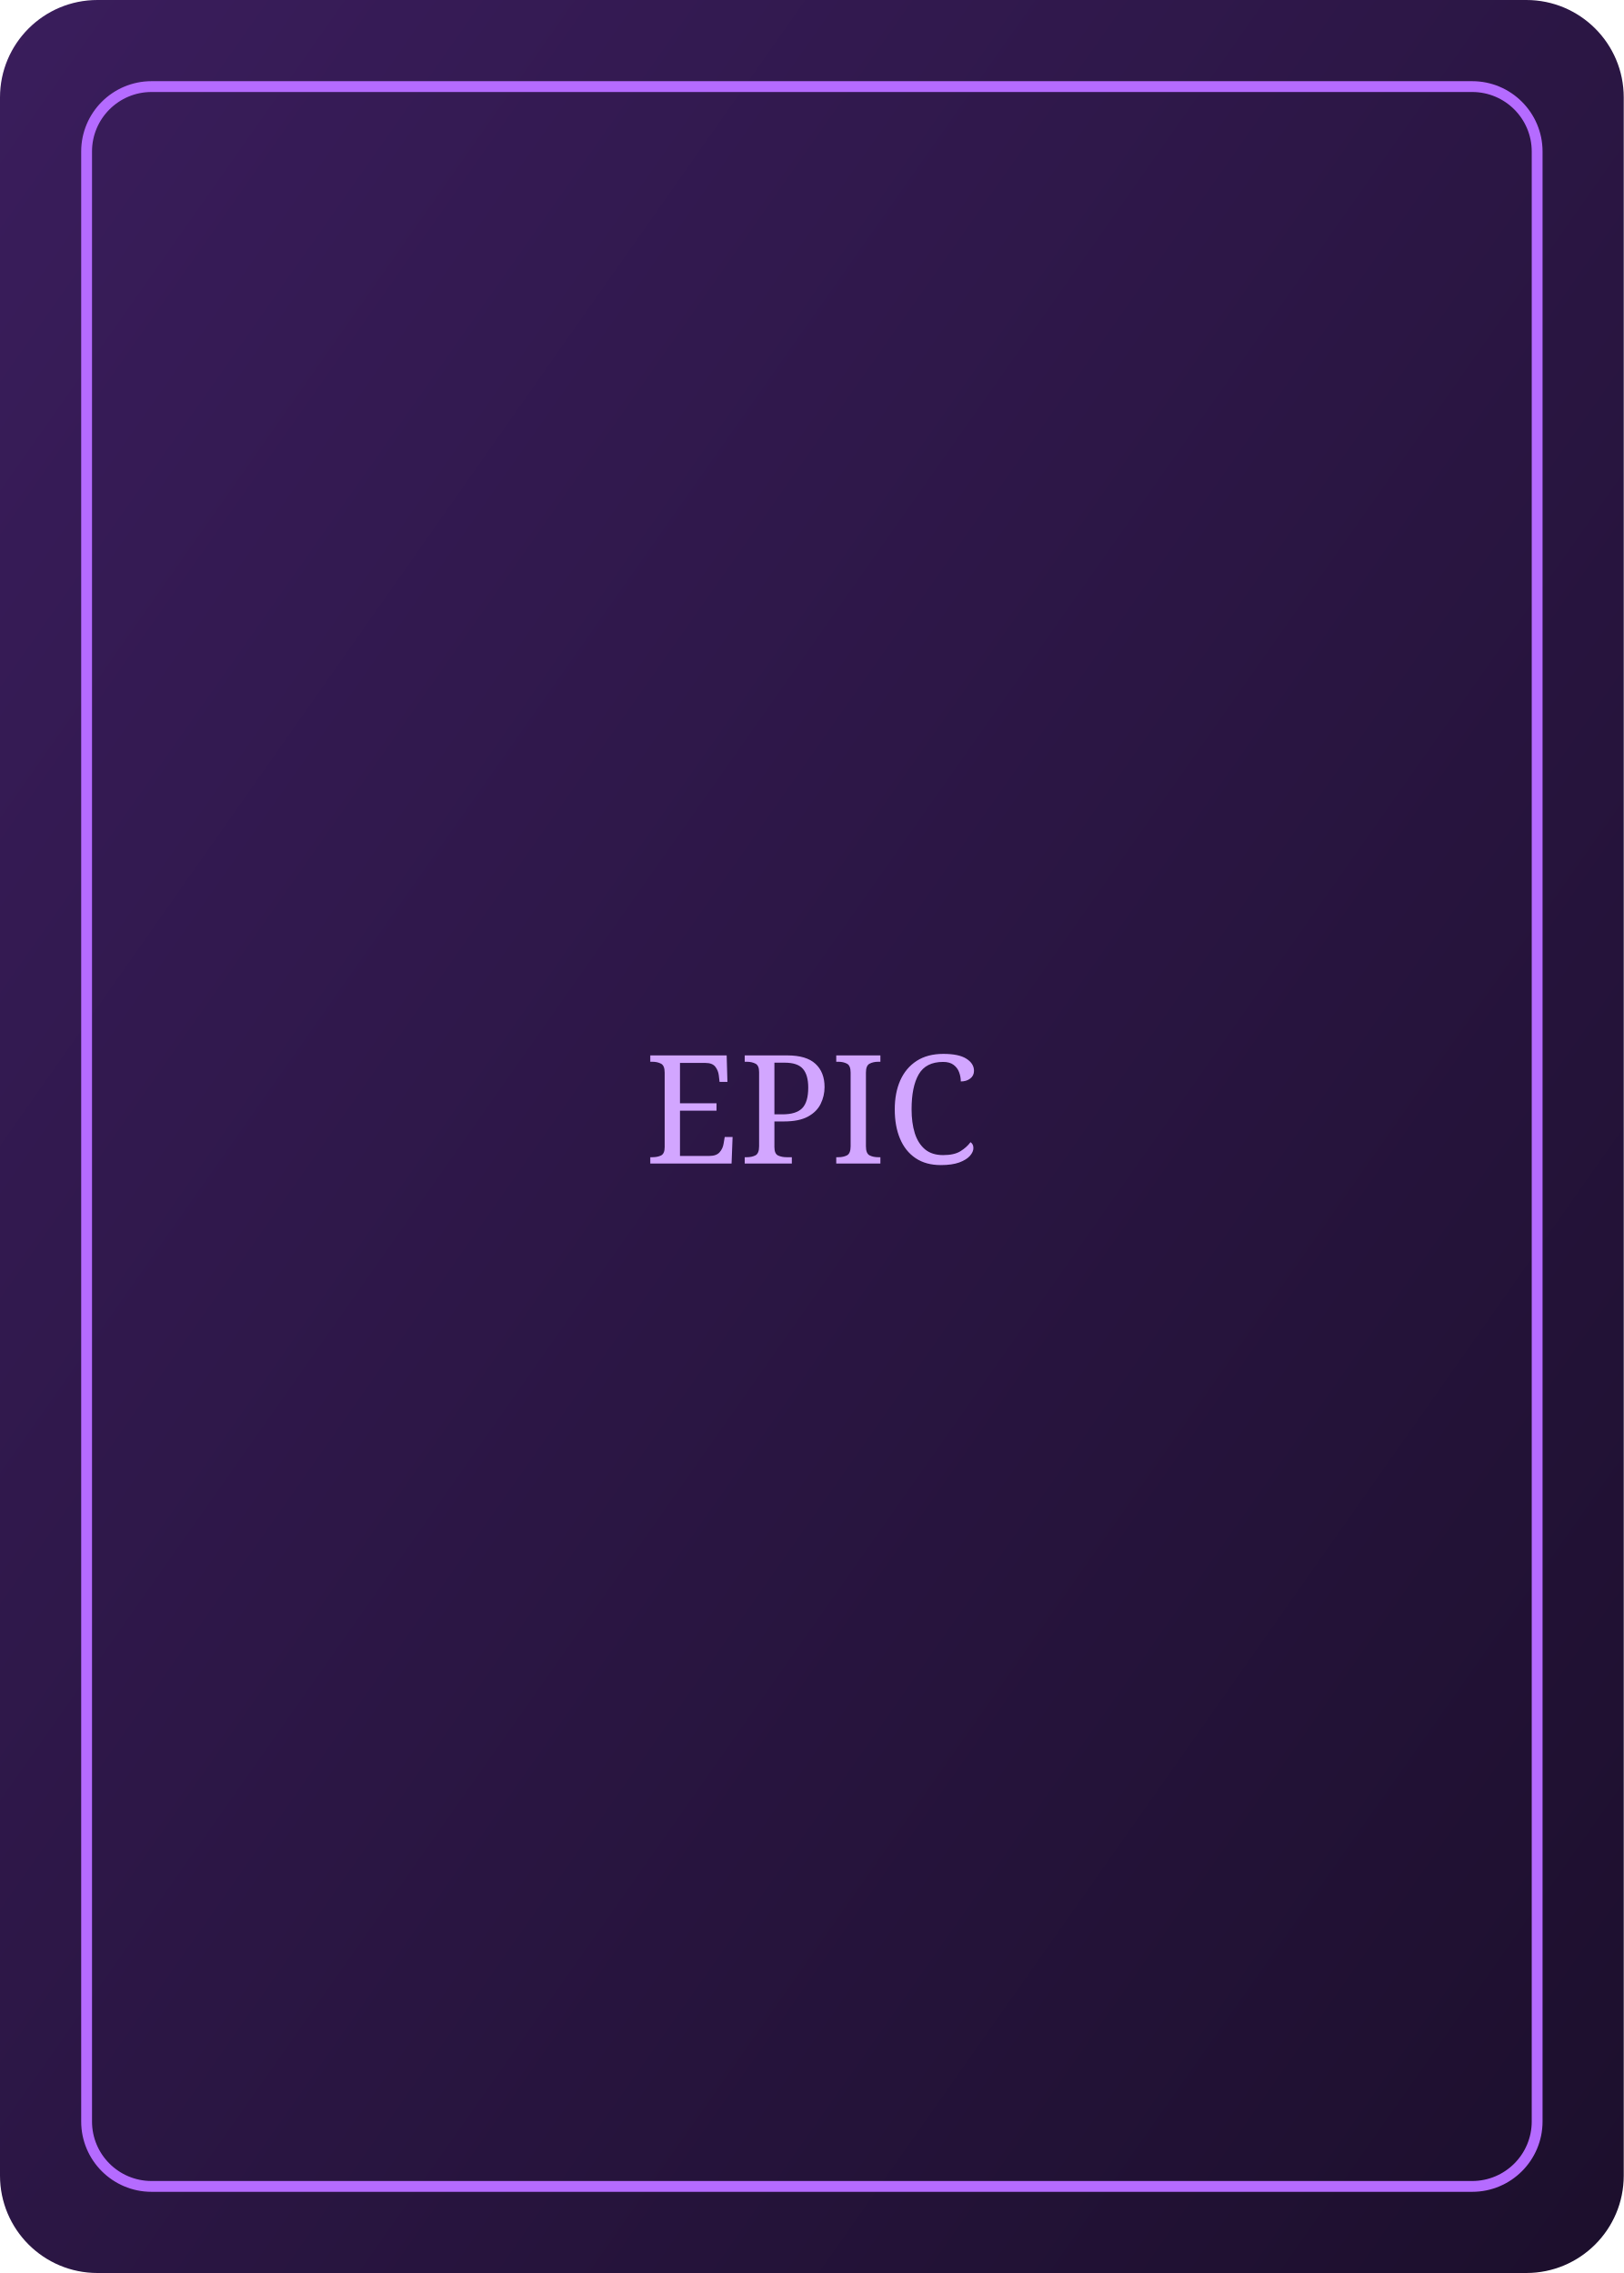
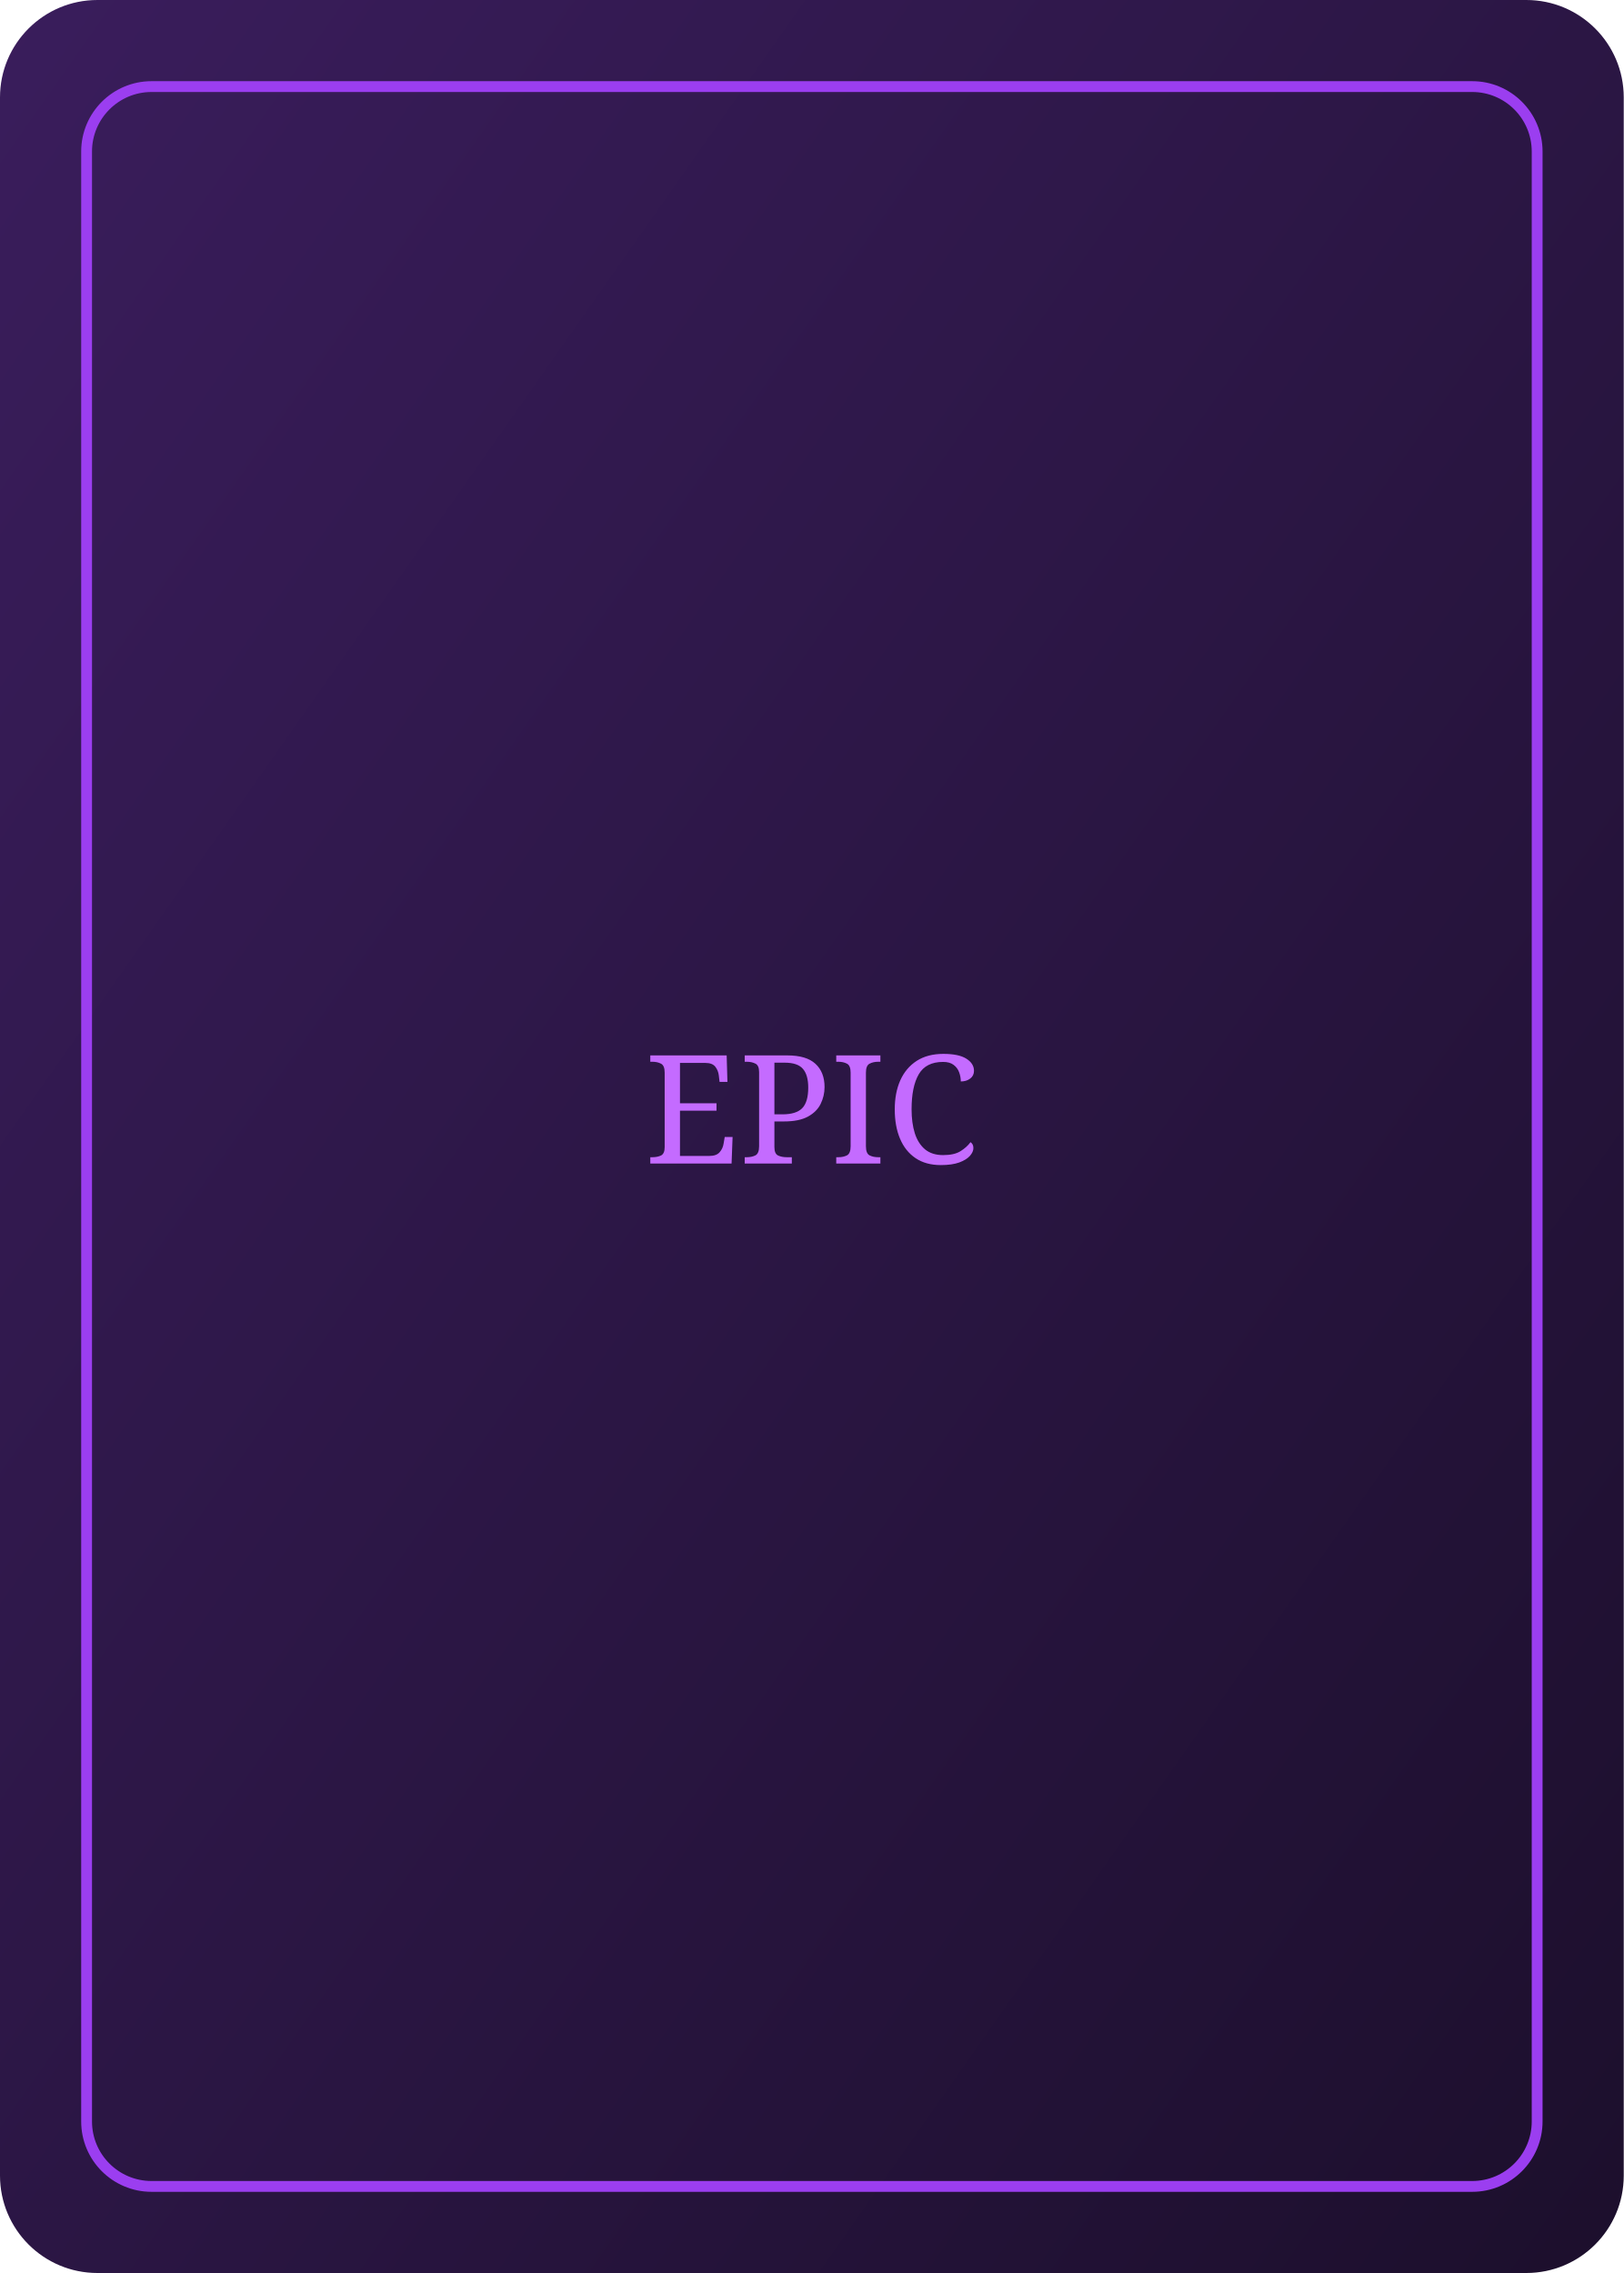
<svg xmlns="http://www.w3.org/2000/svg" viewBox="0 0 300 420">
  <defs>
    <linearGradient id="g" x1="0" y1="0" x2="1" y2="1">
      <stop offset="0%" stop-color="#3a1d5c" />
      <stop offset="100%" stop-color="#1c0f2c" />
    </linearGradient>
  </defs>
  <rect width="300" height="420" rx="18" fill="url(#g)" />
-   <rect x="16" y="16" width="268" height="388" rx="12" fill="none" stroke="#b56bff" stroke-width="2" />
-   <text x="150" y="215" text-anchor="middle" fill="#d2a6ff" font-size="28" font-family="serif">EPIC</text>
+   <rect x="16" y="16" width="268" height="388" rx="12" fill="none" stroke="#9b3ef0" stroke-width="2" />
+   <text x="150" y="215" text-anchor="middle" fill="#c46bff" font-size="28" font-family="serif">EPIC</text>
</svg>
